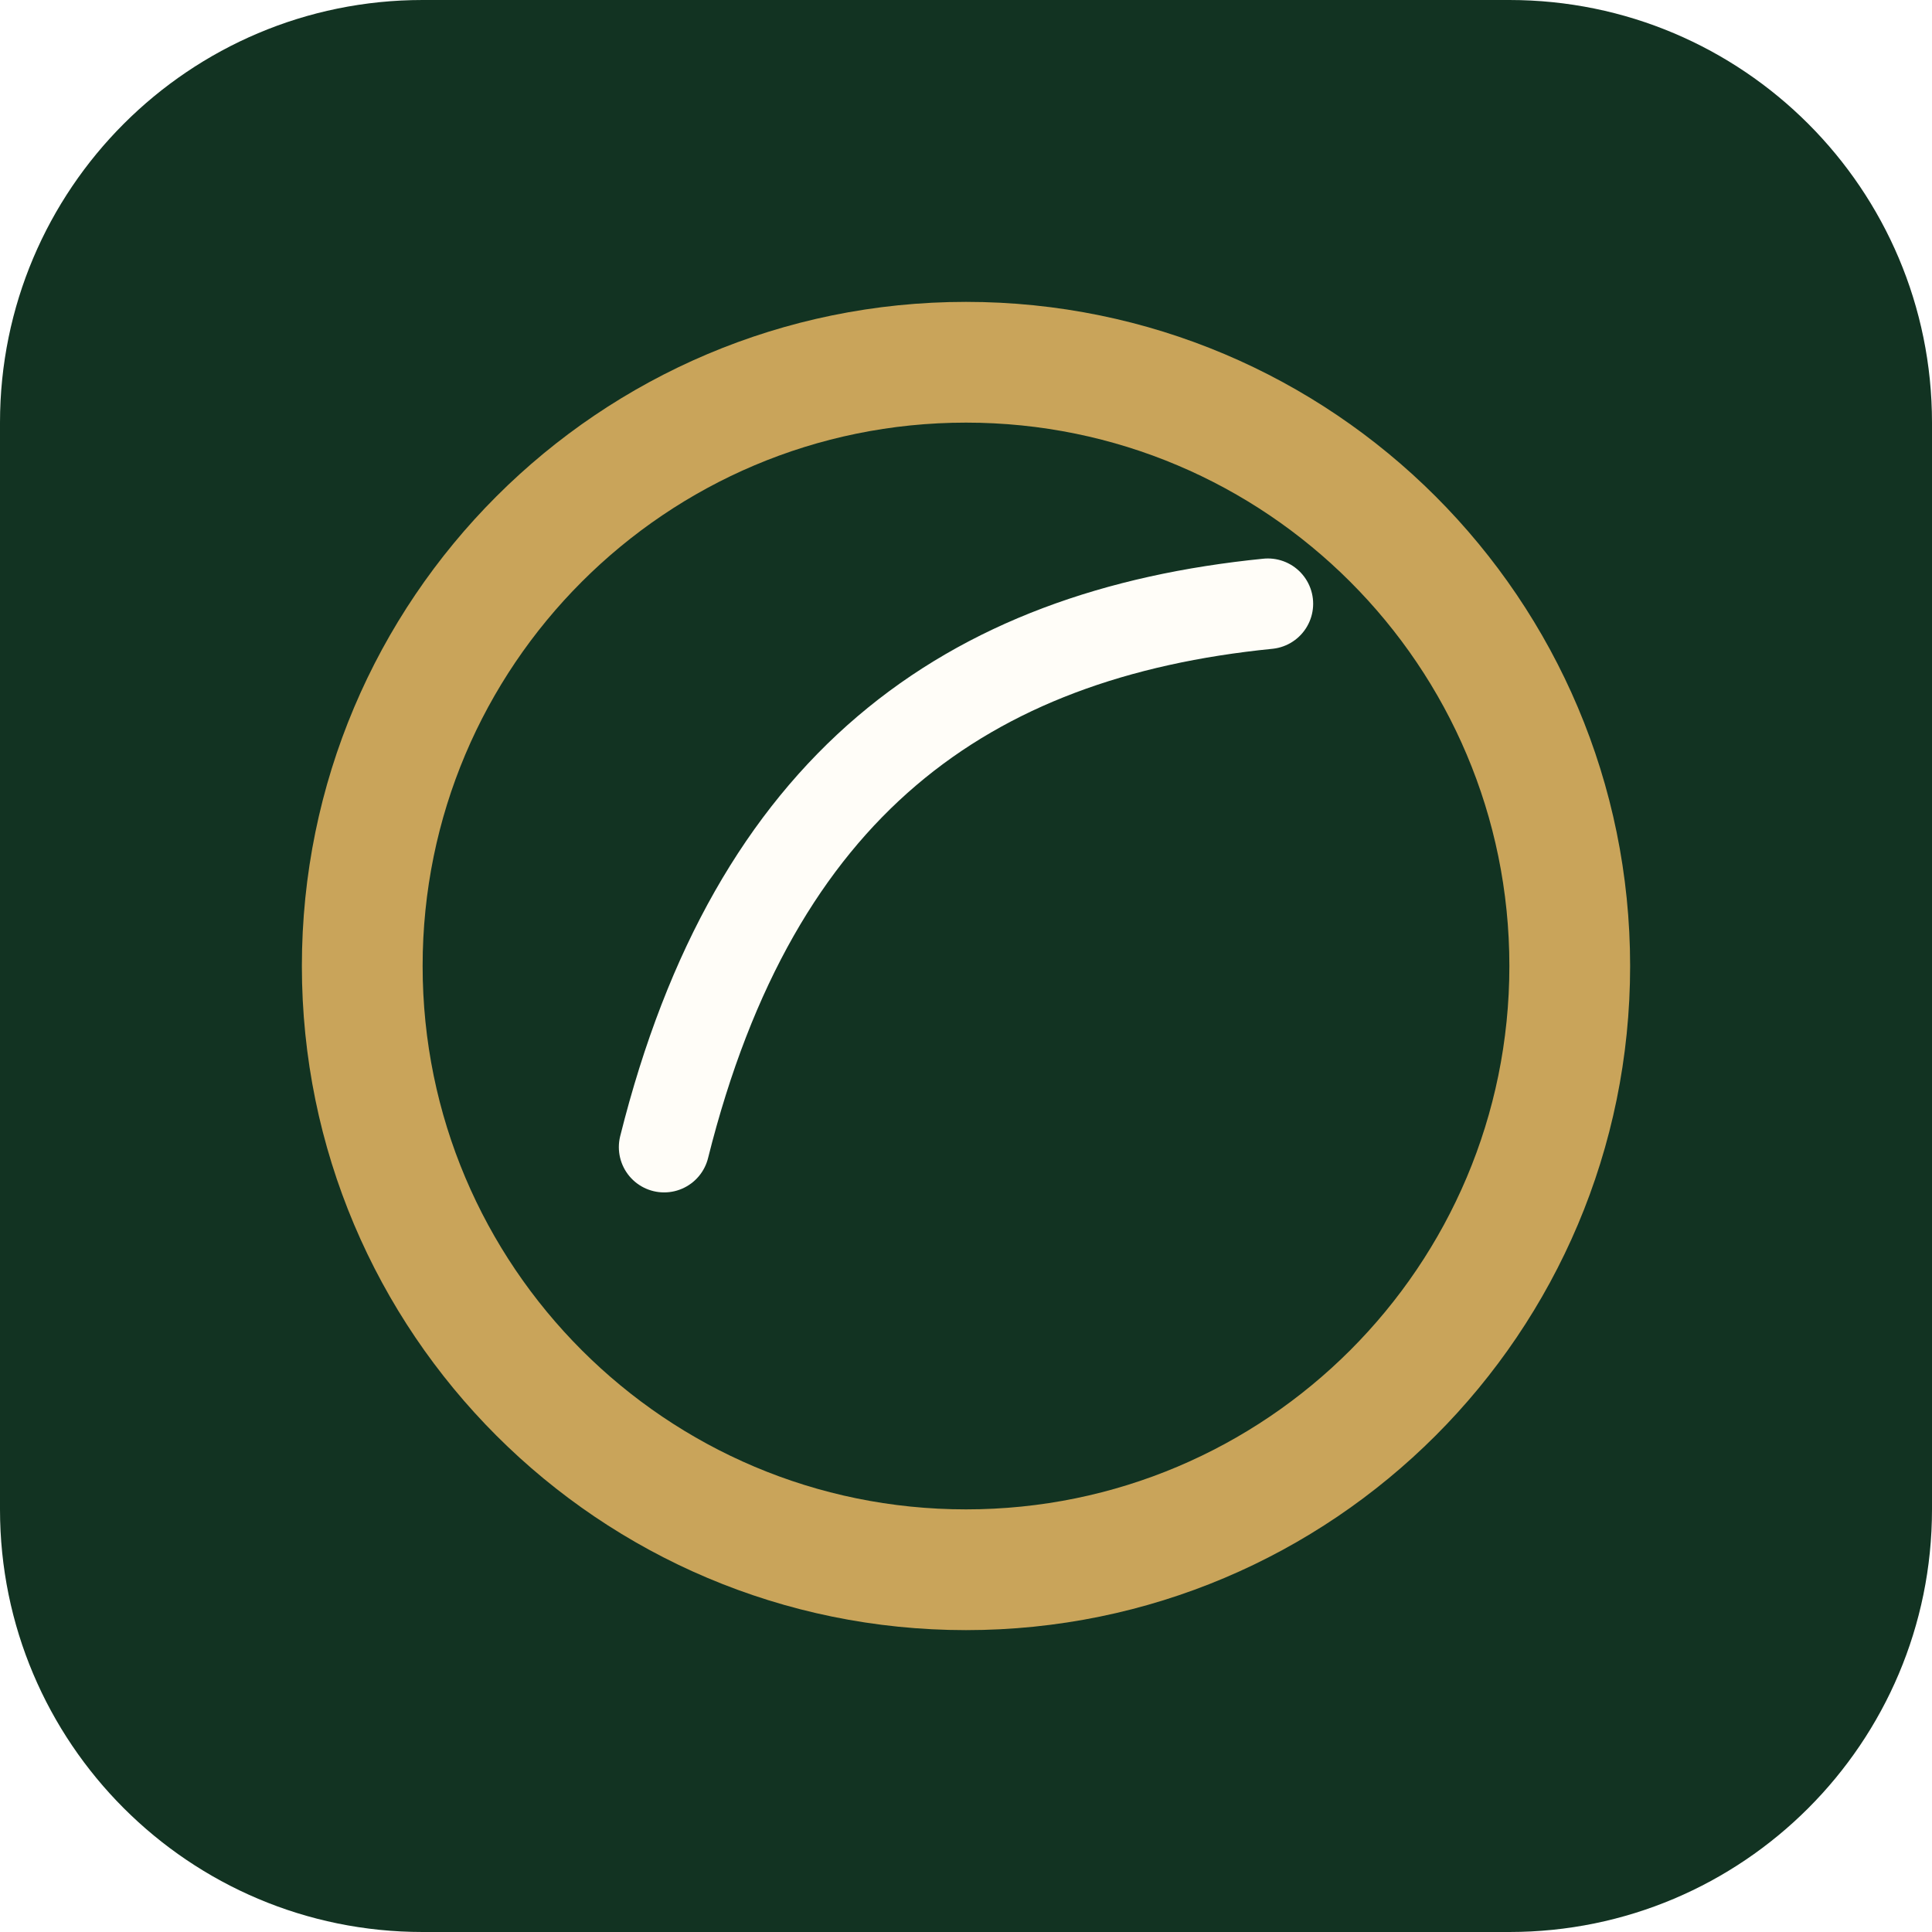
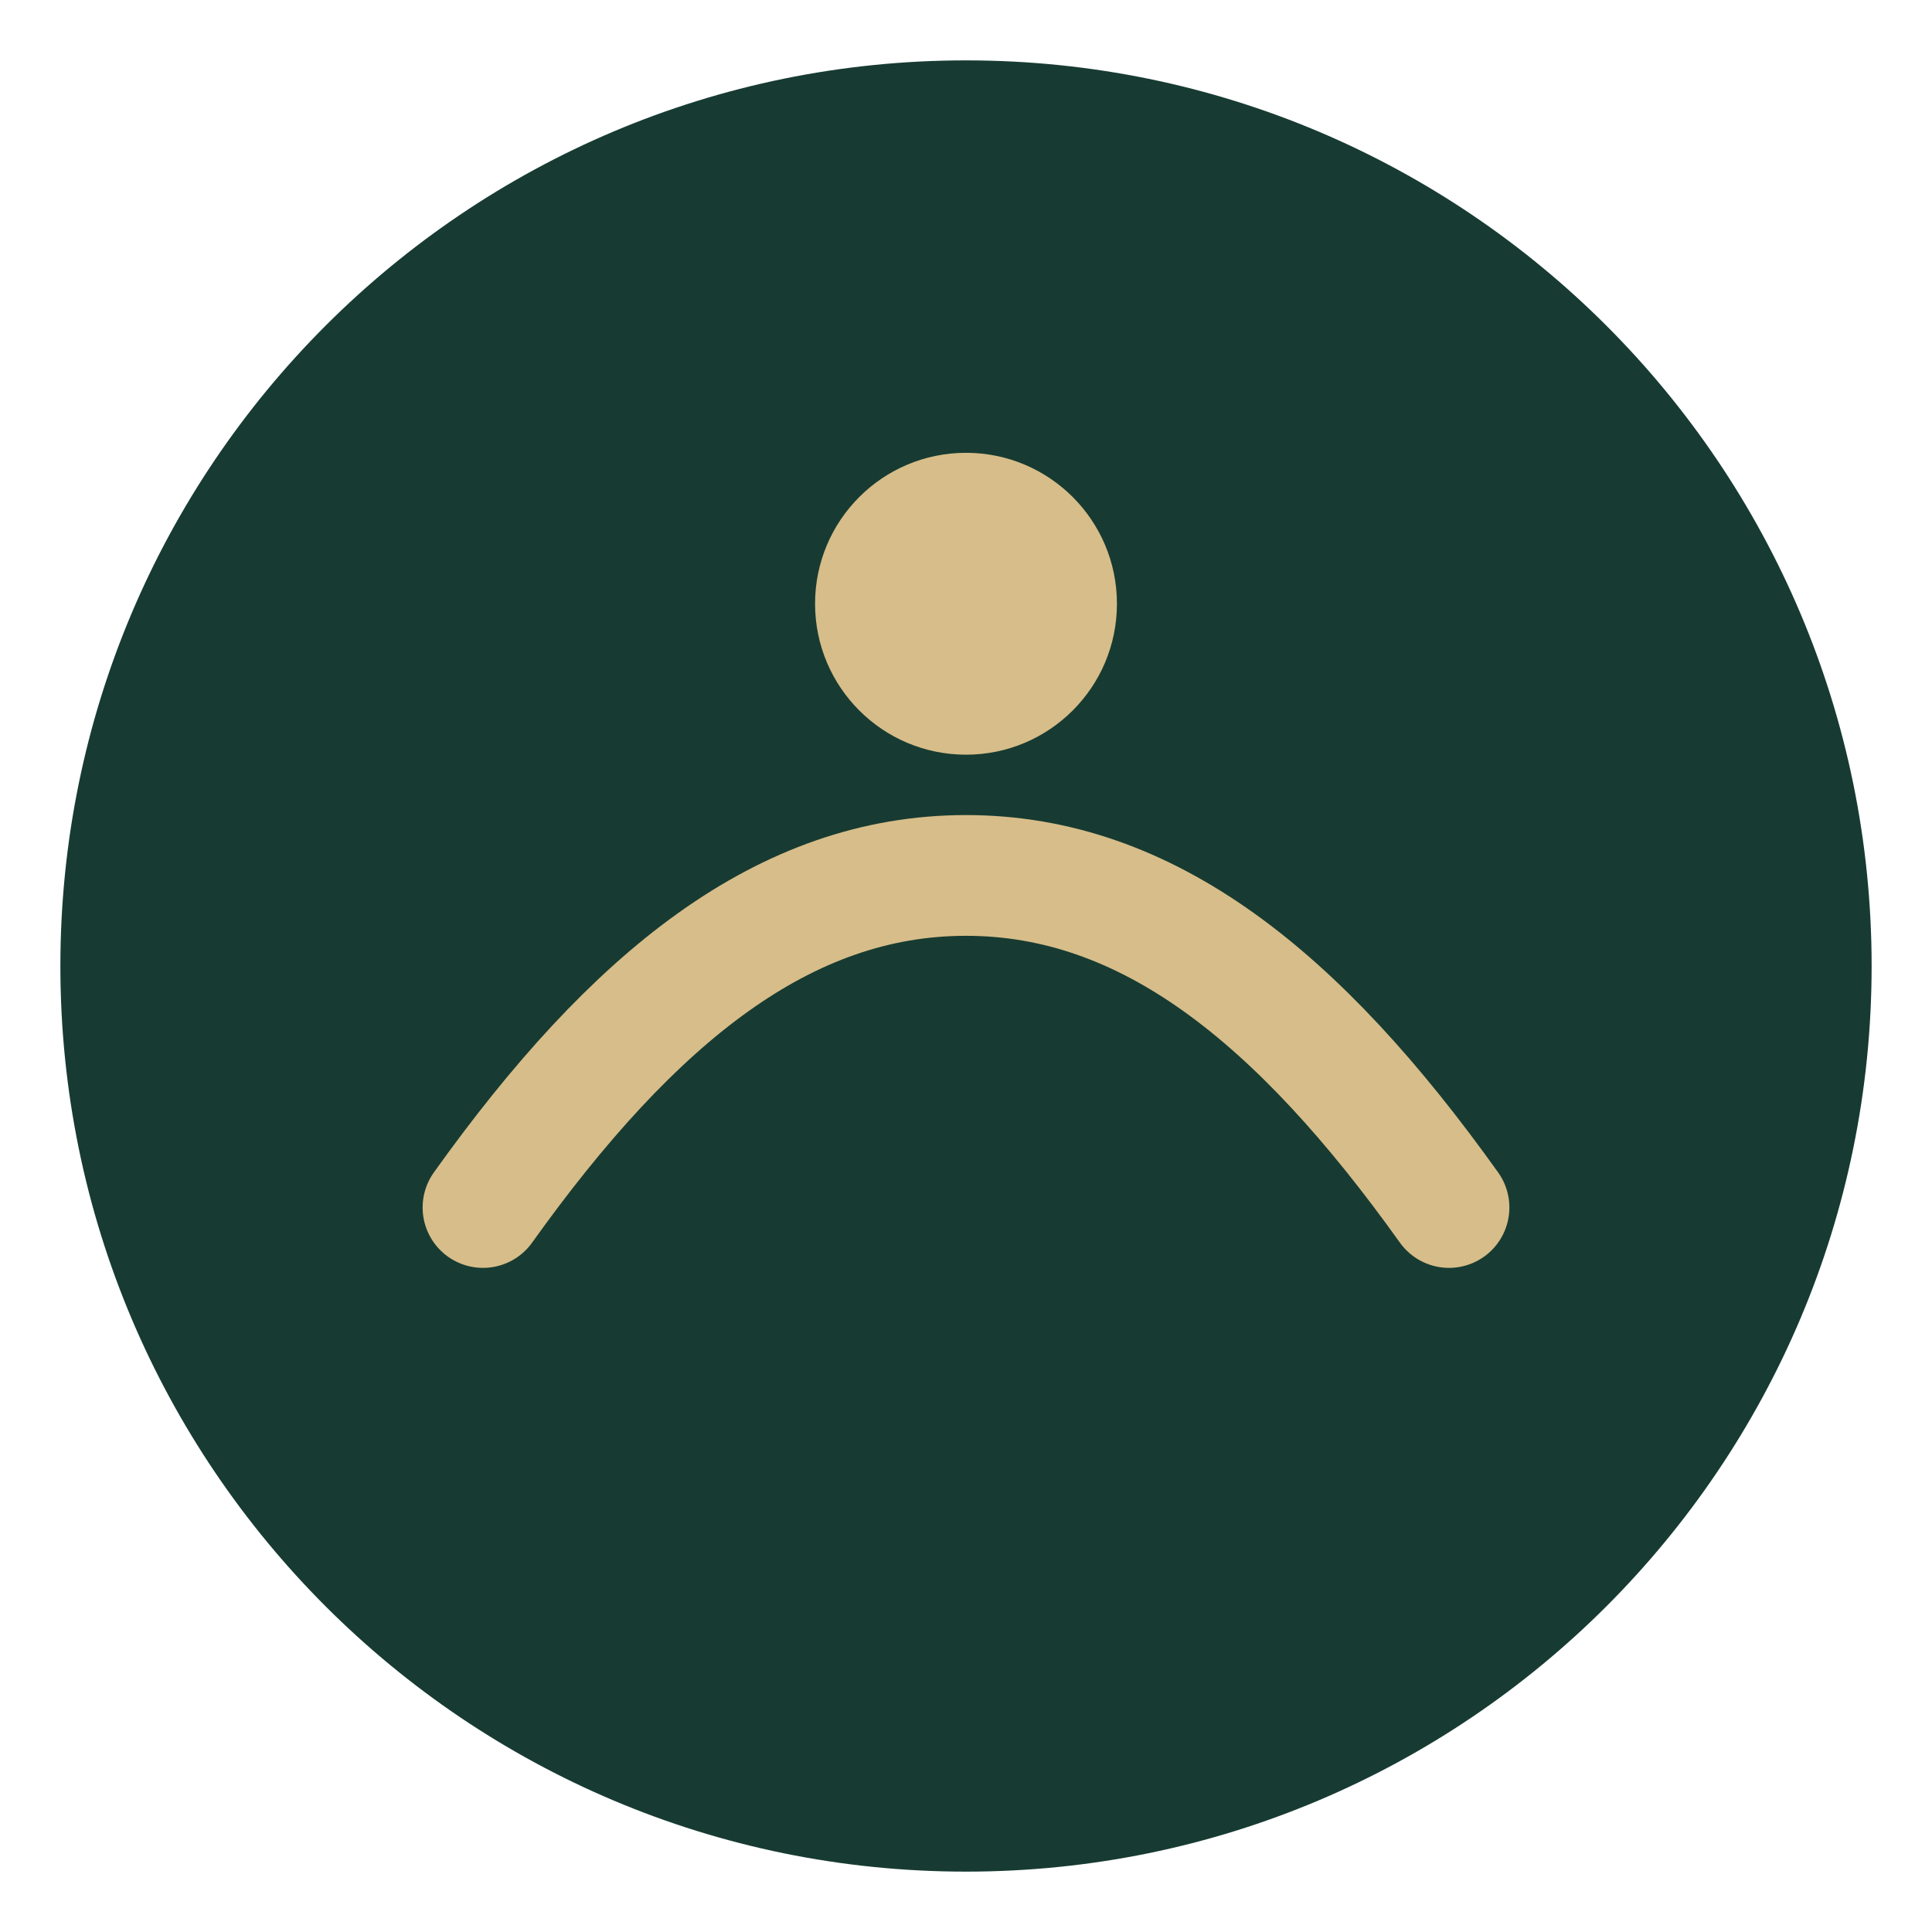
<svg xmlns="http://www.w3.org/2000/svg" viewBox="0 0 64 64">
-   <rect width="64" height="64" rx="14" fill="#123322" />
-   <circle cx="32" cy="32" r="20" fill="none" stroke="#c9a45a" stroke-width="4" />
-   <path d="M22 38c3-12 10-17 20-18" fill="none" stroke="#fffdf8" stroke-width="3" stroke-linecap="round" />
+   <circle cx="32" cy="32" r="30" fill="#173b32" />
+   <path d="M16 40c5-7 10-11 16-11s11 4 16 11" fill="none" stroke="#d7bd89" stroke-width="4" stroke-linecap="round" />
+   <circle cx="32" cy="20" r="5" fill="#d7bd89" />
</svg>
